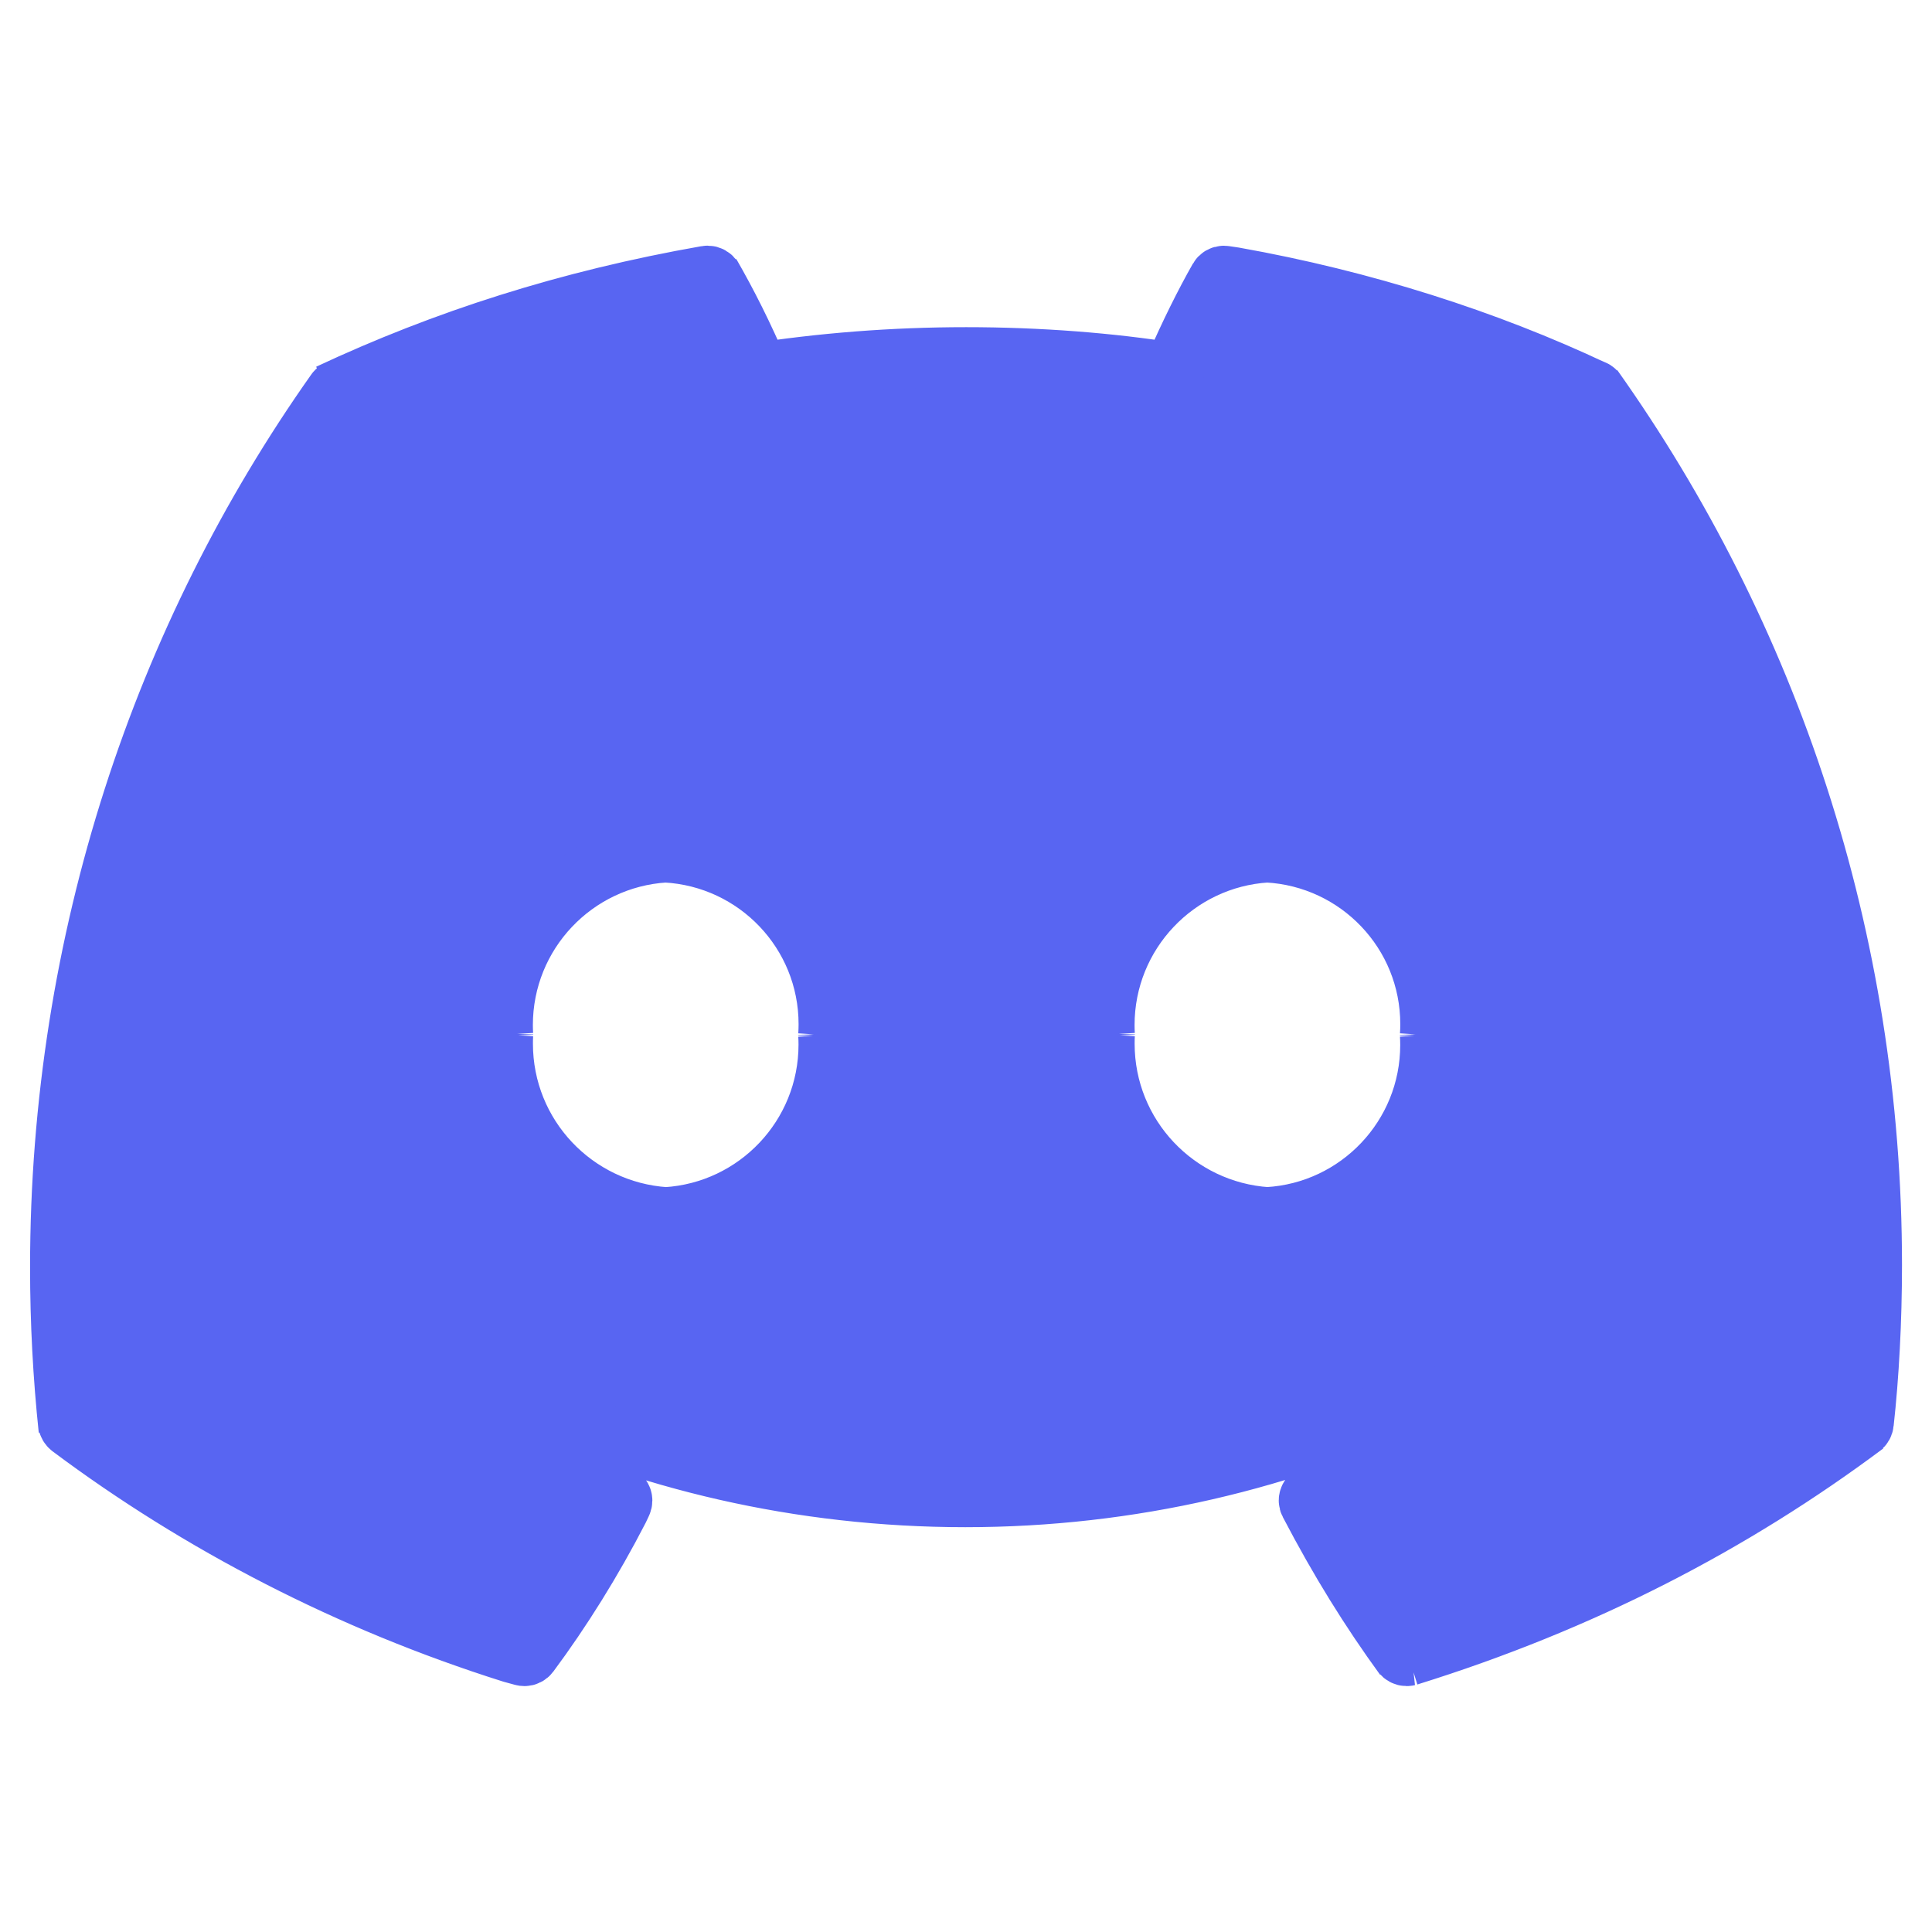
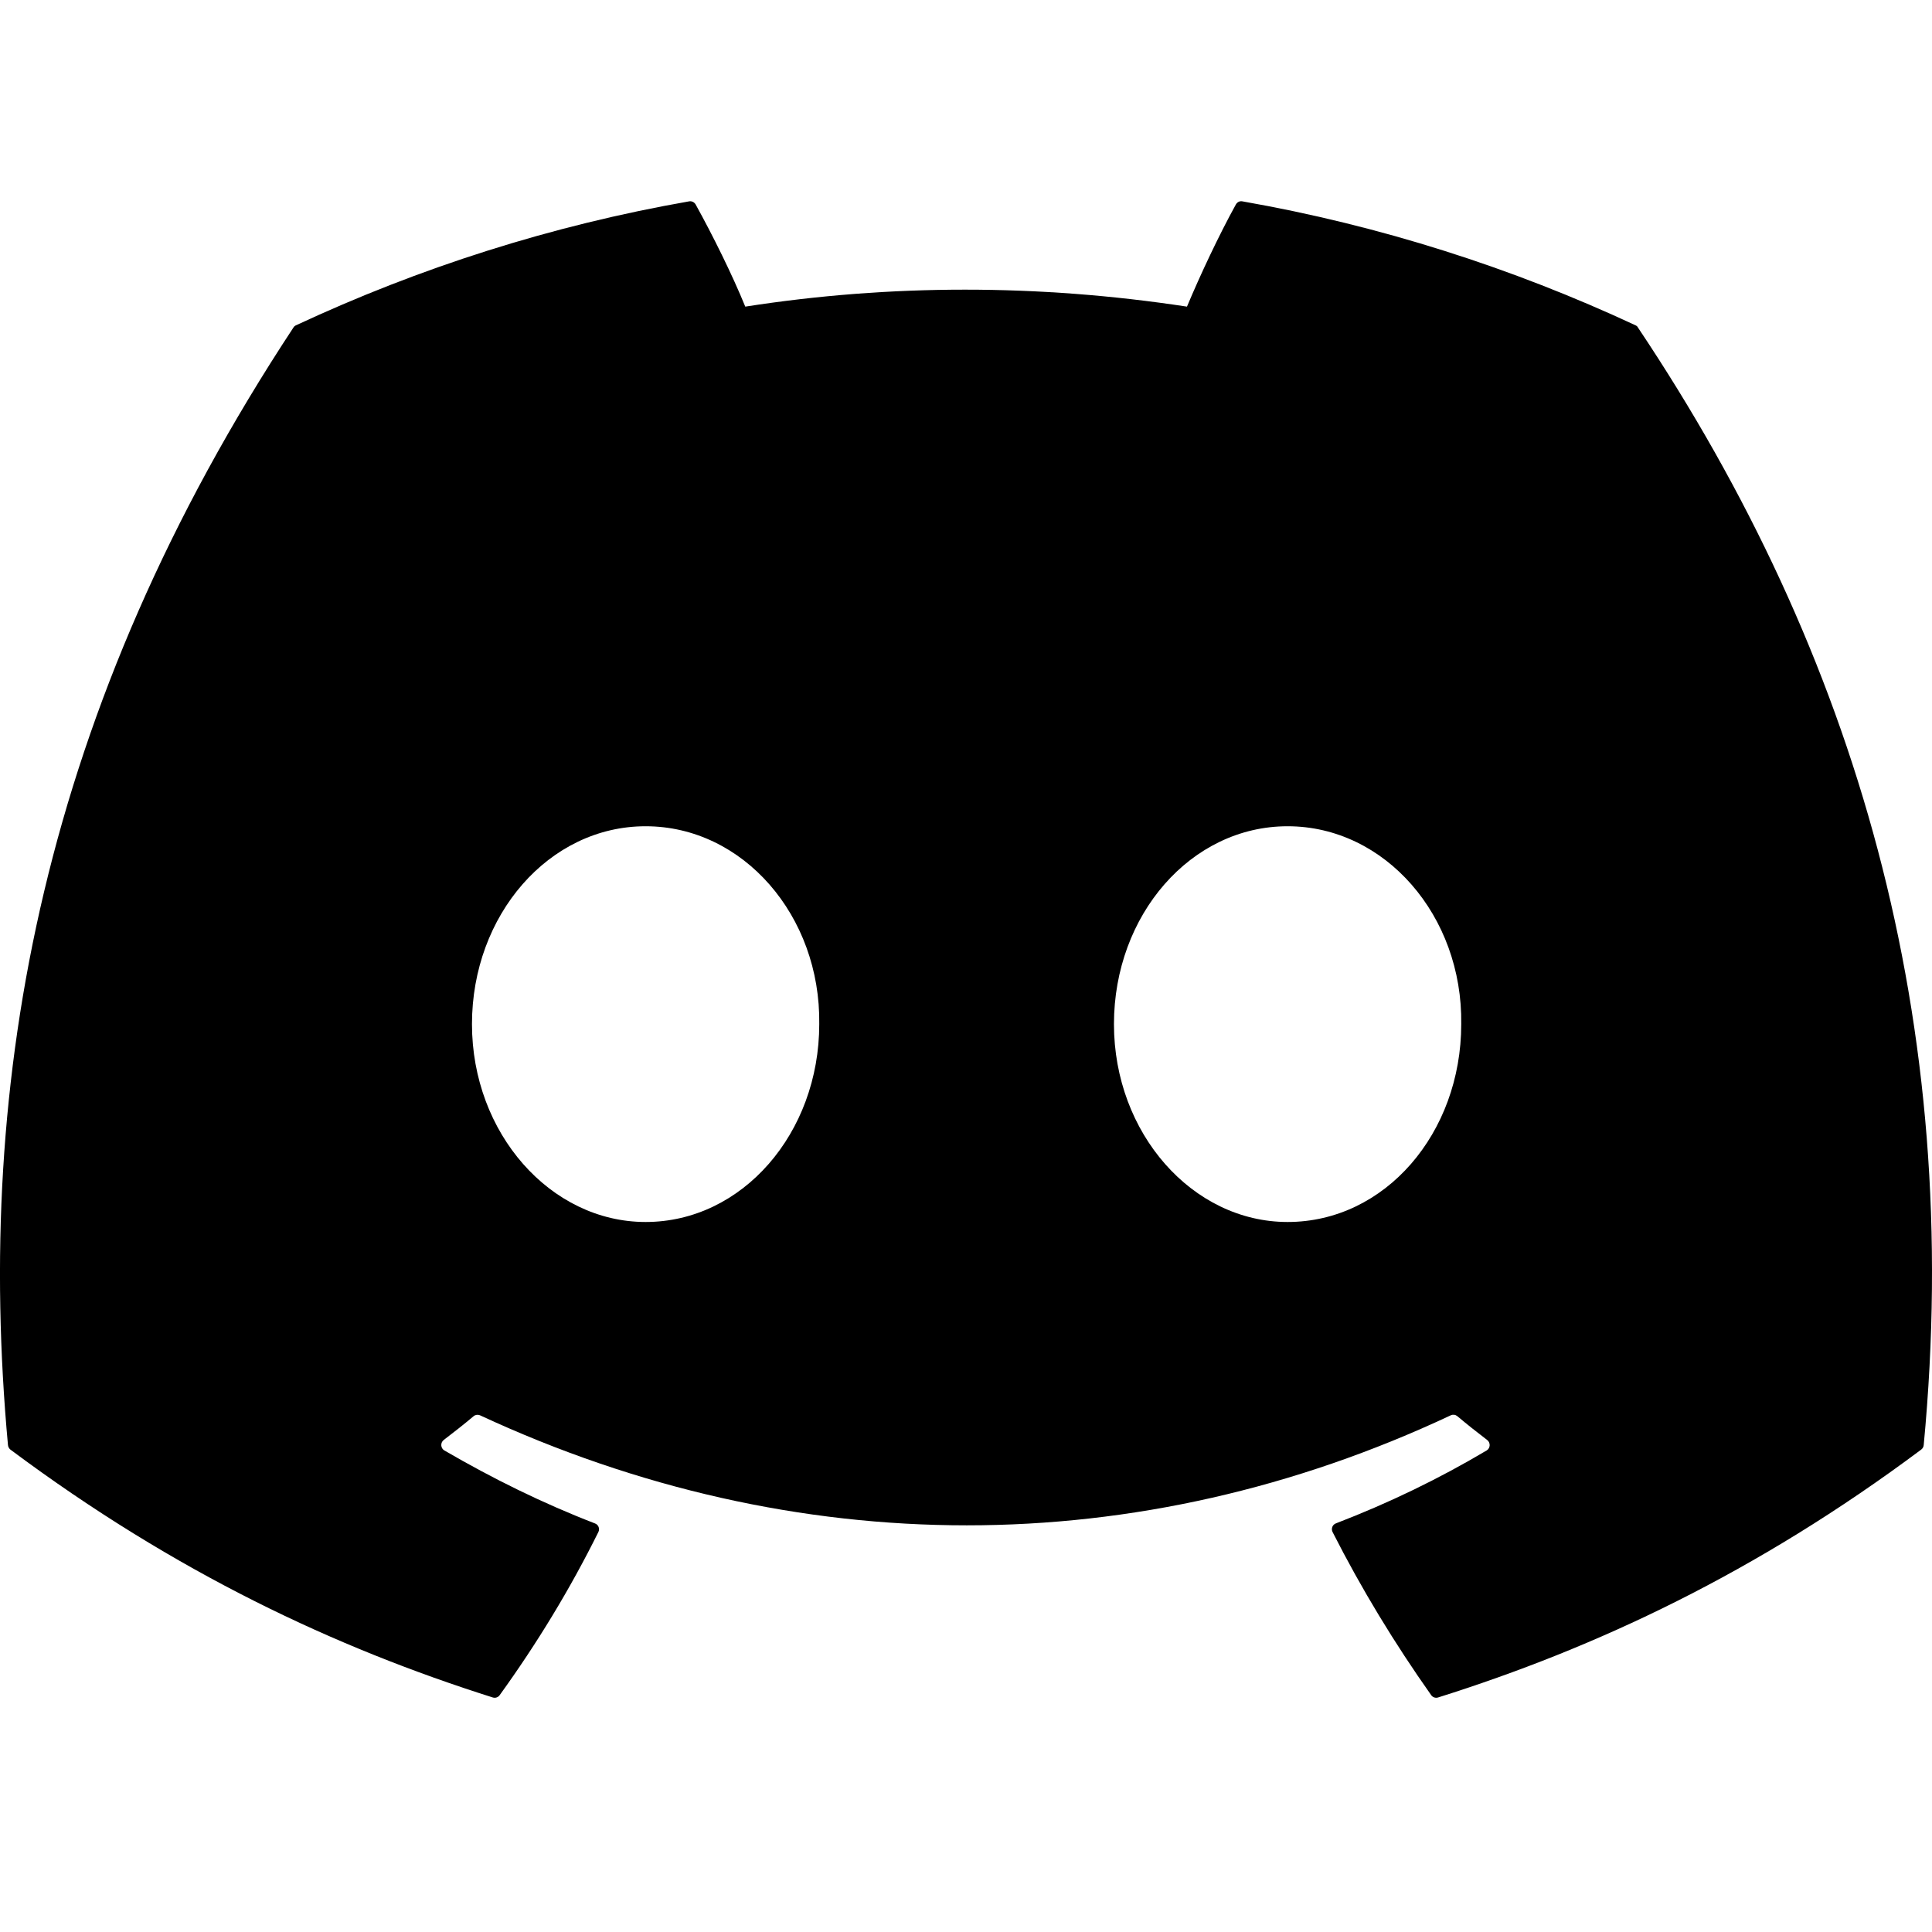
- <svg xmlns="http://www.w3.org/2000/svg" fill="#5865F2" width="800px" height="800px" viewBox="0 0 32 32" version="1.1" stroke="#5865F2">
+ <svg xmlns="http://www.w3.org/2000/svg" width="800px" height="800px" viewBox="0 0.5 24 24" id="meteor-icon-kit__regular-discord" fill="none">
  <g id="SVGRepo_bgCarrier" stroke-width="0" />
  <g id="SVGRepo_tracerCarrier" stroke-linecap="round" stroke-linejoin="round" />
  <g id="SVGRepo_iconCarrier">
-     <path d="M20.992 20.163c-1.511-0.099-2.699-1.349-2.699-2.877 0-0.051 0.001-0.102 0.004-0.153l-0 0.007c-0.003-0.048-0.005-0.104-0.005-0.161 0-1.525 1.19-2.771 2.692-2.862l0.008-0c1.509 0.082 2.701 1.325 2.701 2.847 0 0.062-0.002 0.123-0.006 0.184l0-0.008c0.003 0.050 0.005 0.109 0.005 0.168 0 1.523-1.191 2.768-2.693 2.854l-0.008 0zM11.026 20.163c-1.511-0.099-2.699-1.349-2.699-2.877 0-0.051 0.001-0.102 0.004-0.153l-0 0.007c-0.003-0.048-0.005-0.104-0.005-0.161 0-1.525 1.19-2.771 2.692-2.862l0.008-0c1.509 0.082 2.701 1.325 2.701 2.847 0 0.062-0.002 0.123-0.006 0.184l0-0.008c0.003 0.048 0.005 0.104 0.005 0.161 0 1.525-1.19 2.771-2.692 2.862l-0.008 0zM26.393 6.465c-1.763-0.832-3.811-1.49-5.955-1.871l-0.149-0.022c-0.005-0.001-0.011-0.002-0.017-0.002-0.035 0-0.065 0.019-0.081 0.047l-0 0c-0.234 0.411-0.488 0.924-0.717 1.45l-0.043 0.111c-1.030-0.165-2.218-0.259-3.428-0.259s-2.398 0.094-3.557 0.275l0.129-0.017c-0.27-0.63-0.528-1.142-0.813-1.638l0.041 0.077c-0.017-0.029-0.048-0.047-0.083-0.047-0.005 0-0.011 0-0.016 0.001l0.001-0c-2.293 0.403-4.342 1.060-6.256 1.957l0.151-0.064c-0.017 0.007-0.031 0.019-0.040 0.034l-0 0c-2.854 4.041-4.562 9.069-4.562 14.496 0 0.907 0.048 1.802 0.141 2.684l-0.009-0.11c0.003 0.029 0.018 0.053 0.039 0.070l0 0c2.14 1.601 4.628 2.891 7.313 3.738l0.176 0.048c0.008 0.003 0.018 0.004 0.028 0.004 0.032 0 0.060-0.015 0.077-0.038l0-0c0.535-0.72 1.044-1.536 1.485-2.392l0.047-0.1c0.006-0.012 0.010-0.027 0.010-0.043 0-0.041-0.026-0.075-0.062-0.089l-0.001-0c-0.912-0.352-1.683-0.727-2.417-1.157l0.077 0.042c-0.029-0.017-0.048-0.048-0.048-0.083 0-0.031 0.015-0.059 0.038-0.076l0-0c0.157-0.118 0.315-0.24 0.465-0.364 0.016-0.013 0.037-0.021 0.059-0.021 0.014 0 0.027 0.003 0.038 0.008l-0.001-0c2.208 1.061 4.8 1.681 7.536 1.681s5.329-0.62 7.643-1.727l-0.107 0.046c0.012-0.006 0.025-0.009 0.040-0.009 0.022 0 0.043 0.008 0.059 0.021l-0-0c0.15 0.124 0.307 0.248 0.466 0.365 0.023 0.018 0.038 0.046 0.038 0.077 0 0.035-0.019 0.065-0.046 0.082l-0 0c-0.661 0.395-1.432 0.769-2.235 1.078l-0.105 0.036c-0.036 0.014-0.062 0.049-0.062 0.089 0 0.016 0.004 0.031 0.011 0.044l-0-0.001c0.501 0.96 1.009 1.775 1.571 2.548l-0.040-0.057c0.017 0.024 0.046 0.040 0.077 0.040 0.010 0 0.020-0.002 0.029-0.004l-0.001 0c2.865-0.892 5.358-2.182 7.566-3.832l-0.065 0.047c0.022-0.016 0.036-0.041 0.039-0.069l0-0c0.087-0.784 0.136-1.694 0.136-2.615 0-5.415-1.712-10.43-4.623-14.534l0.052 0.078c-0.008-0.016-0.022-0.029-0.038-0.036l-0-0z" />
+     <g clip-path="url(#clip0_525_68)">
+       <path d="M20.317 4.541C18.787 3.828 17.147 3.302 15.432 3.001C15.401 2.995 15.37 3.01 15.353 3.039C15.142 3.42 14.909 3.918 14.745 4.309C12.9 4.028 11.065 4.028 9.258 4.309C9.095 3.909 8.852 3.42 8.641 3.039C8.624 3.011 8.593 2.996 8.562 3.001C6.848 3.301 5.208 3.827 3.677 4.541C3.664 4.547 3.652 4.556 3.645 4.569C0.533 9.293 -0.319 13.9 0.099 18.451C0.101 18.473 0.113 18.495 0.13 18.508C2.183 20.04 4.172 20.97 6.123 21.587C6.155 21.596 6.188 21.585 6.207 21.558C6.669 20.918 7.081 20.242 7.433 19.532C7.454 19.49 7.434 19.441 7.392 19.425C6.739 19.173 6.118 18.866 5.52 18.518C5.472 18.49 5.469 18.421 5.512 18.388C5.638 18.292 5.764 18.193 5.884 18.092C5.906 18.074 5.936 18.07 5.962 18.081C9.889 19.904 14.142 19.904 18.023 18.081C18.049 18.069 18.079 18.073 18.102 18.091C18.222 18.192 18.348 18.292 18.474 18.388C18.518 18.421 18.515 18.49 18.468 18.518C17.87 18.873 17.248 19.173 16.595 19.424C16.552 19.44 16.533 19.49 16.554 19.532C16.914 20.241 17.326 20.917 17.779 21.558C17.798 21.585 17.832 21.596 17.863 21.587C19.824 20.97 21.813 20.04 23.865 18.508C23.883 18.495 23.895 18.474 23.897 18.452C24.397 13.191 23.058 8.621 20.348 4.57C20.342 4.556 20.33 4.547 20.317 4.541ZM8.02 15.68C6.838 15.68 5.863 14.577 5.863 13.222C5.863 11.867 6.819 10.764 8.02 10.764C9.231 10.764 10.196 11.877 10.177 13.222C10.177 14.577 9.221 15.68 8.02 15.68ZM15.995 15.68C14.812 15.68 13.838 14.577 13.838 13.222C13.838 11.867 14.793 10.764 15.995 10.764C17.206 10.764 18.171 11.877 18.152 13.222C18.152 14.577 17.206 15.68 15.995 15.68Z" fill="currentColor" />
+     </g>
+     <defs>
+       <clipPath id="clip0_525_68">
+         <rect width="24" height="24" fill="currentColor" />
+       </clipPath>
+     </defs>
  </g>
</svg>
